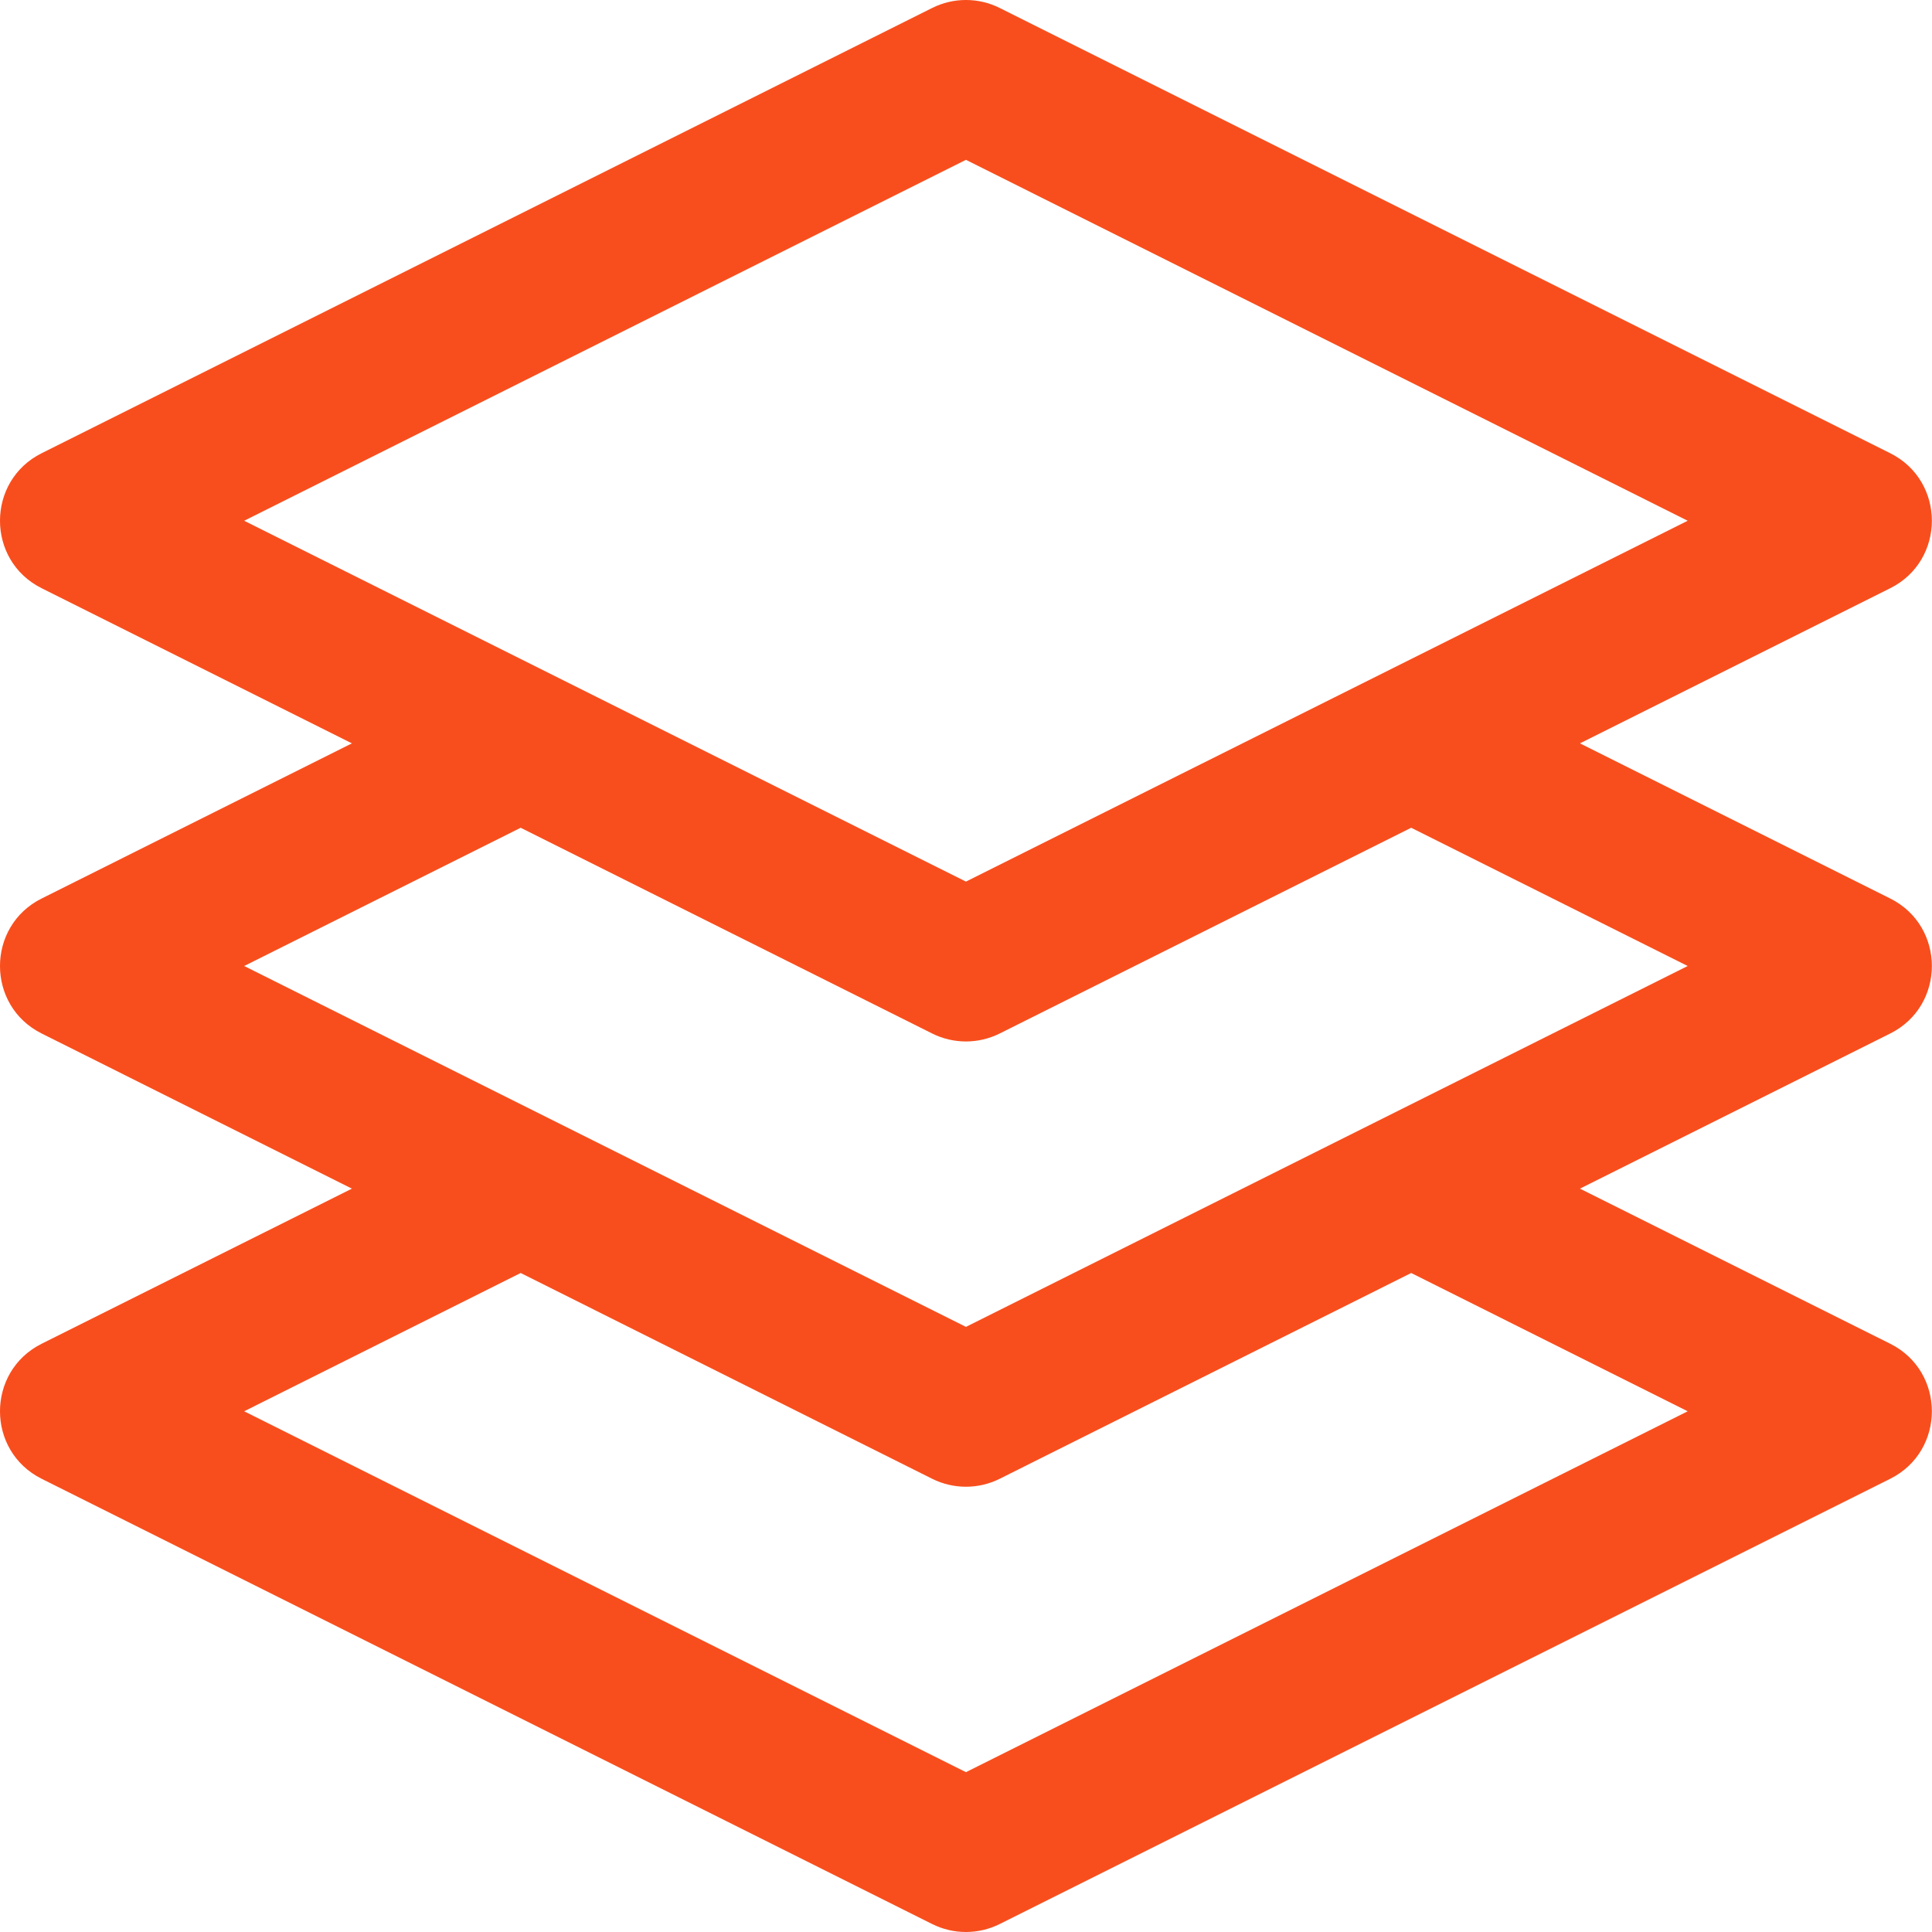
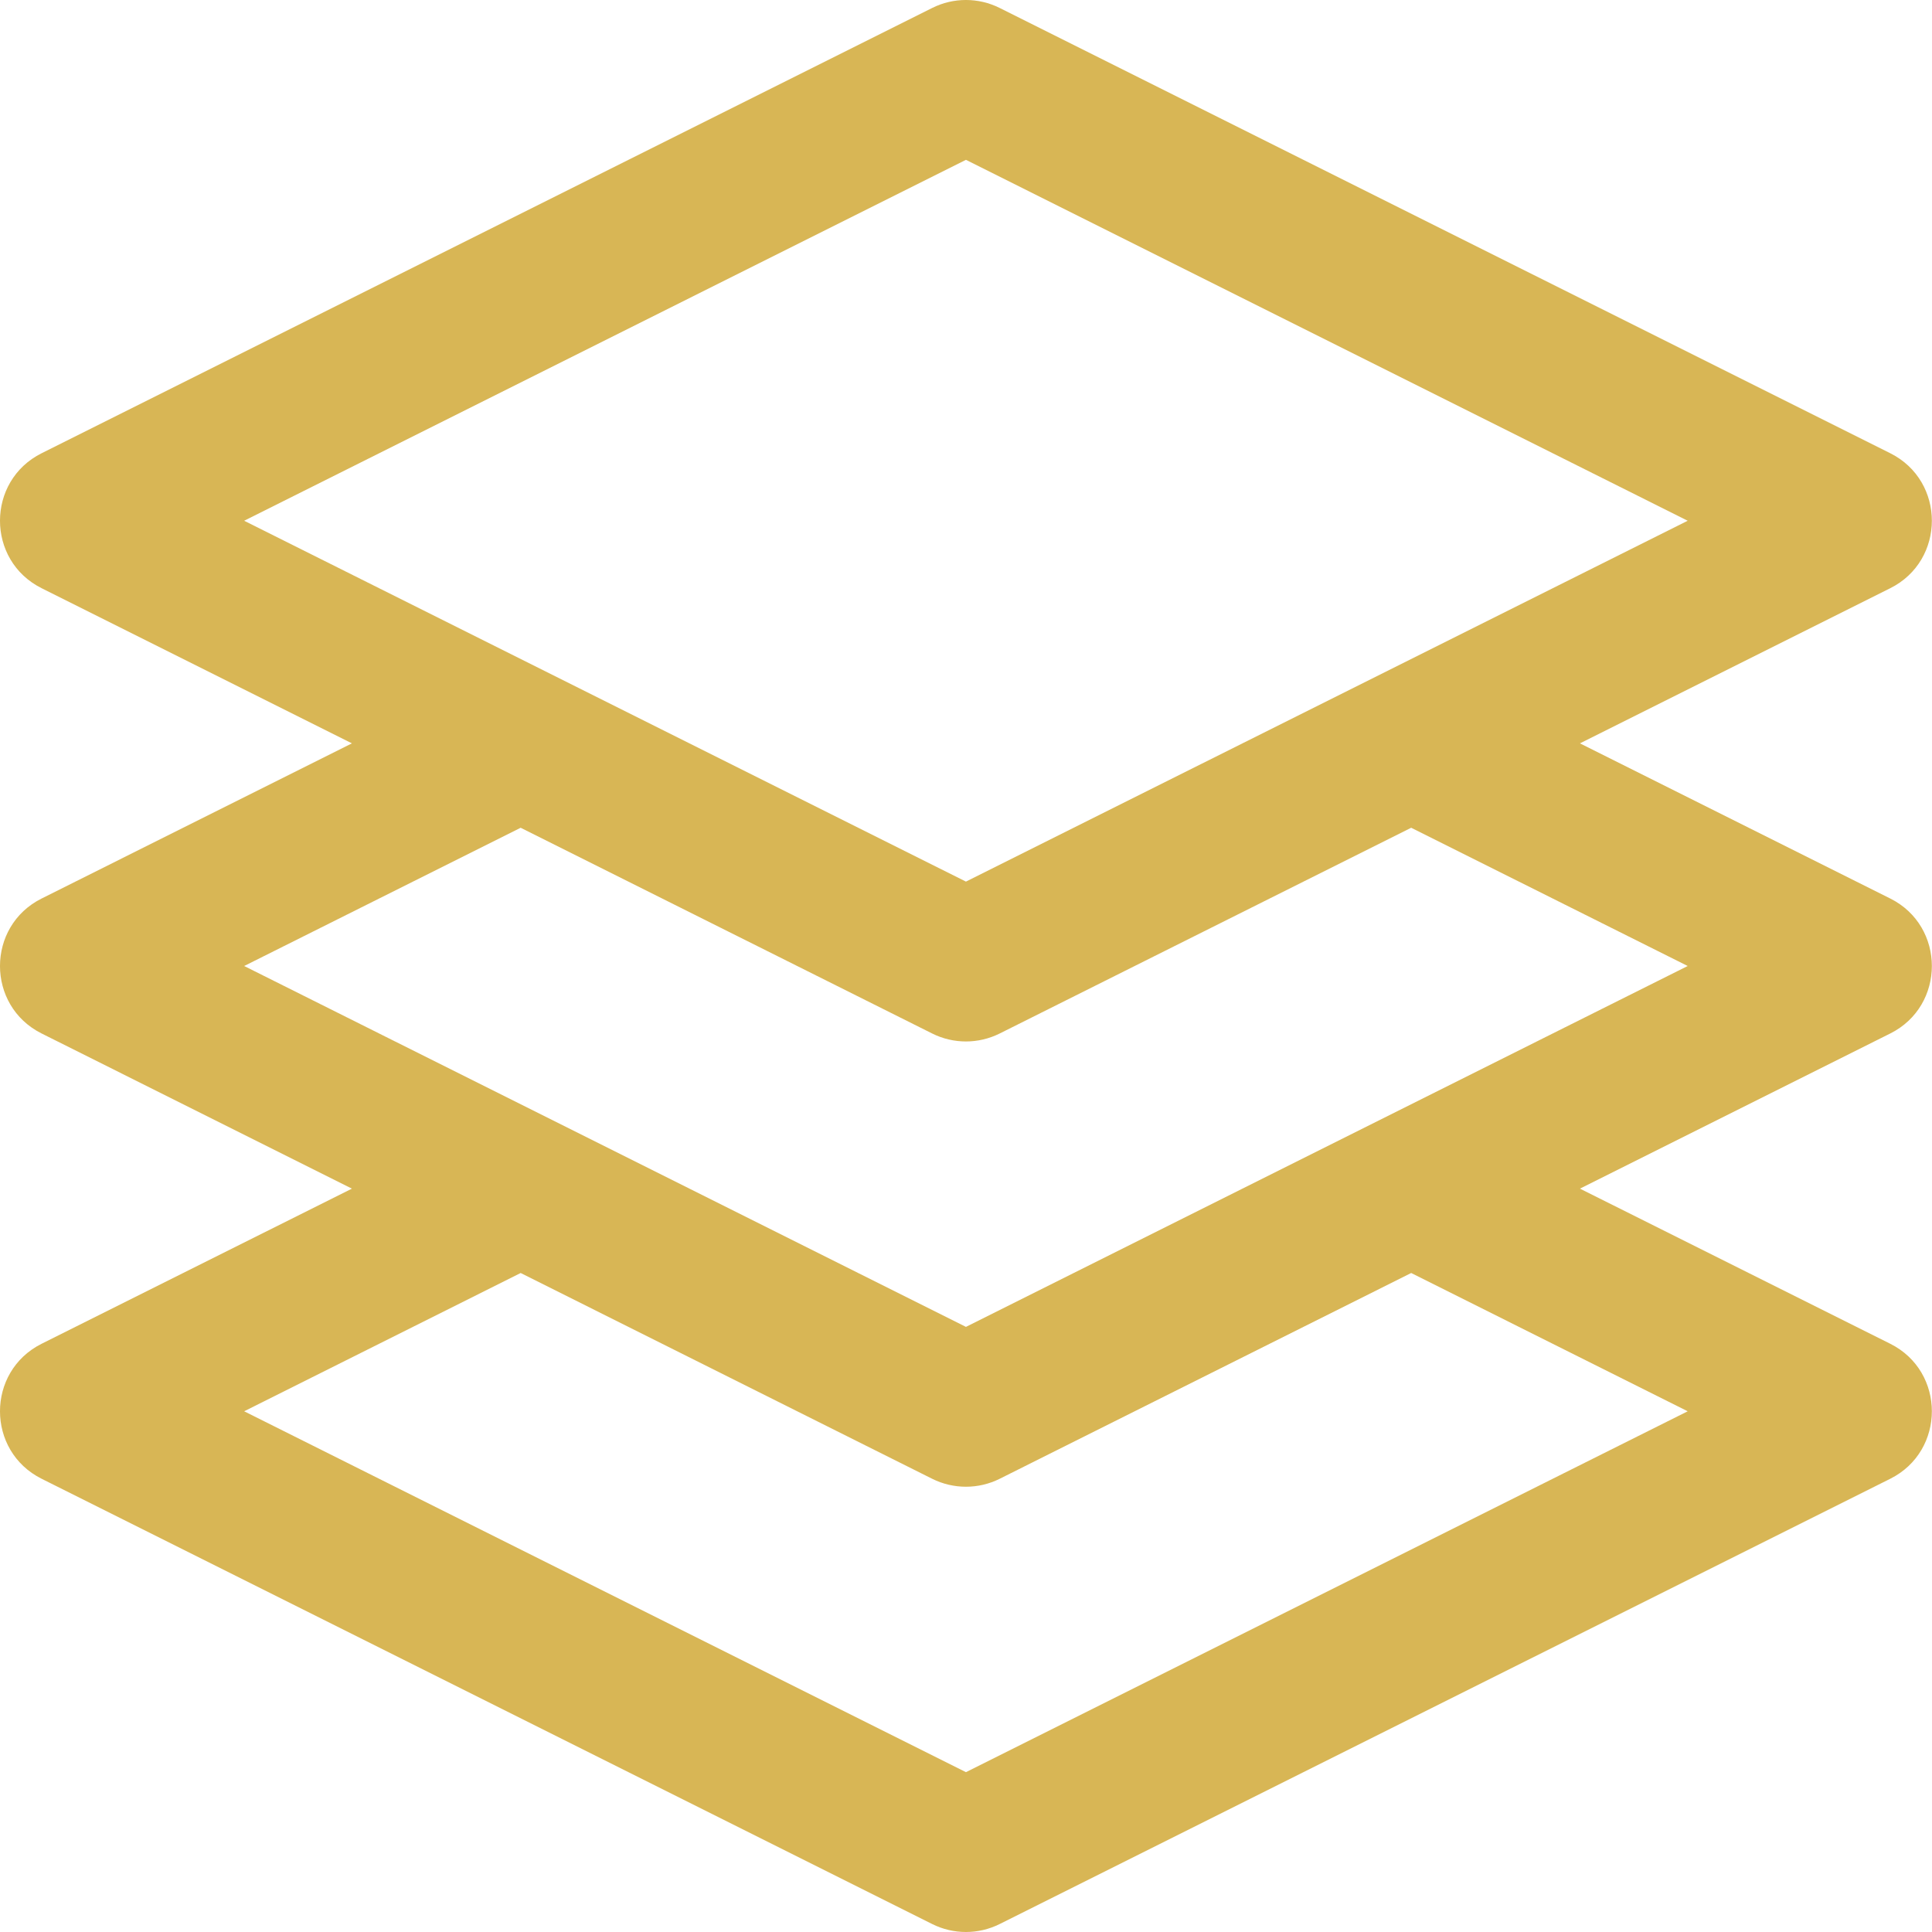
<svg xmlns="http://www.w3.org/2000/svg" width="63" height="63" viewBox="0 0 63 63" fill="none">
-   <path d="M61.638 29.299L51.52 24.24L61.638 19.181C63.447 18.277 63.449 15.685 61.638 14.779L32.599 0.26C31.905 -0.087 31.09 -0.087 30.397 0.26L1.358 14.779C-0.452 15.684 -0.454 18.276 1.358 19.181L11.475 24.24L1.358 29.299C-0.452 30.204 -0.454 32.795 1.358 33.701L11.475 38.76L1.358 43.818C-0.452 44.723 -0.454 47.315 1.358 48.221L30.397 62.74C31.089 63.086 31.904 63.087 32.599 62.74L61.638 48.221C63.447 47.316 63.449 44.724 61.638 43.818L51.52 38.76L61.638 33.701C63.447 32.797 63.449 30.205 61.638 29.299ZM31.498 5.212L55.034 16.981L31.498 28.748L7.962 16.981L31.498 5.212ZM55.034 46.02L31.498 57.788L7.962 46.02L16.978 41.511L30.397 48.221C31.089 48.566 31.904 48.568 32.599 48.221L46.017 41.511L55.034 46.02ZM31.498 43.268L7.962 31.5L16.978 26.992L30.397 33.701C31.089 34.047 31.904 34.048 32.599 33.701L46.017 26.992L55.034 31.5L31.498 43.268Z" fill="#F84E1D" />
+   <path d="M61.638 29.299L51.52 24.24L61.638 19.181C63.447 18.277 63.449 15.685 61.638 14.779L32.599 0.26C31.905 -0.087 31.09 -0.087 30.397 0.26L1.358 14.779C-0.452 15.684 -0.454 18.276 1.358 19.181L11.475 24.24L1.358 29.299C-0.452 30.204 -0.454 32.795 1.358 33.701L11.475 38.76L1.358 43.818C-0.452 44.723 -0.454 47.315 1.358 48.221L30.397 62.74C31.089 63.086 31.904 63.087 32.599 62.74L61.638 48.221C63.447 47.316 63.449 44.724 61.638 43.818L51.52 38.76L61.638 33.701C63.447 32.797 63.449 30.205 61.638 29.299ZM31.498 5.212L55.034 16.981L31.498 28.748L7.962 16.981L31.498 5.212ZM55.034 46.02L31.498 57.788L7.962 46.02L16.978 41.511L30.397 48.221C31.089 48.566 31.904 48.568 32.599 48.221L46.017 41.511L55.034 46.02ZM31.498 43.268L7.962 31.5L16.978 26.992L30.397 33.701C31.089 34.047 31.904 34.048 32.599 33.701L46.017 26.992L55.034 31.5L31.498 43.268Z" fill="#D8B655" />
</svg>
